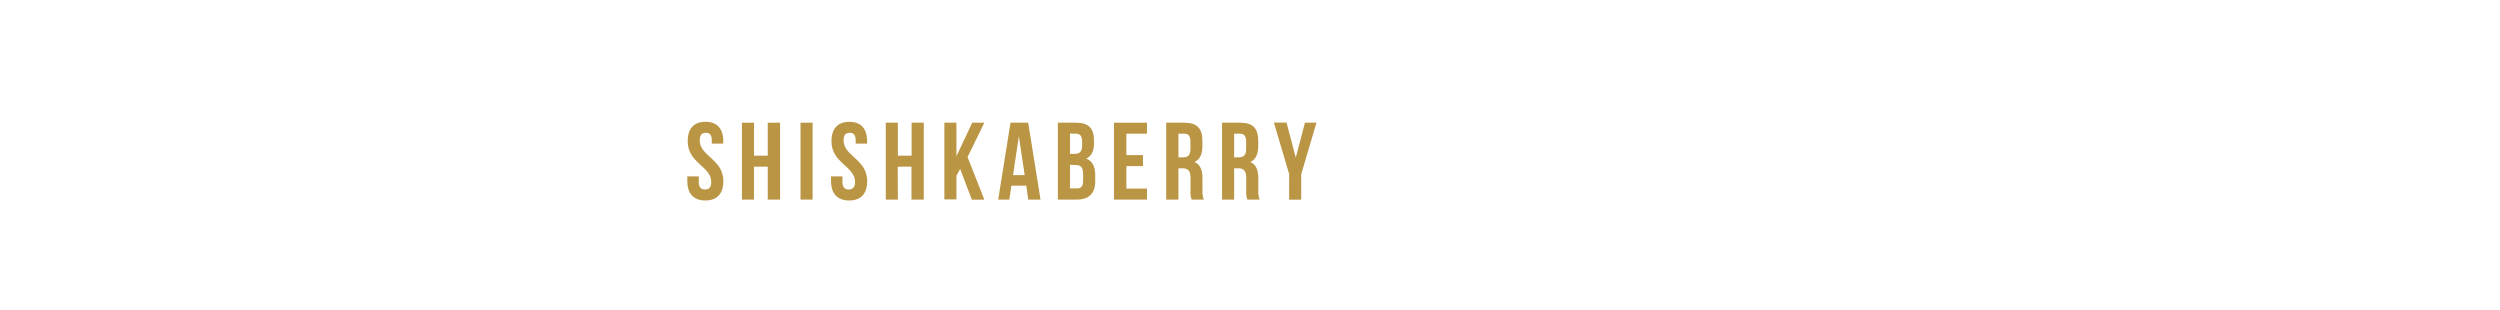
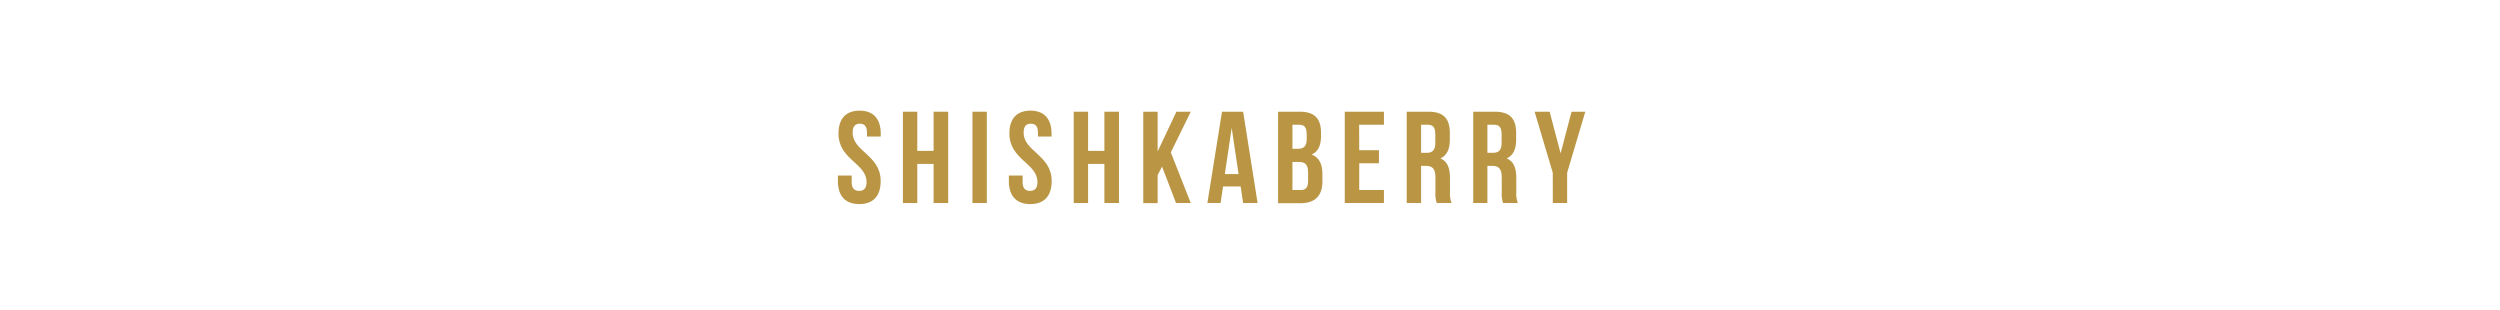
<svg xmlns="http://www.w3.org/2000/svg" id="Content" viewBox="0 0 728 90">
  <defs>
    <style>.cls-1{fill:#ba9544;}</style>
  </defs>
-   <path class="cls-1" d="M205.43,35.47c3.42,0,5.18,2.05,5.18,5.63v.71h-3.33v-.93c0-1.6-.64-2.21-1.76-2.21s-1.76.61-1.76,2.21c0,4.61,6.88,5.47,6.88,11.87,0,3.58-1.79,5.63-5.24,5.63s-5.25-2.05-5.25-5.63V51.37h3.33V53c0,1.6.7,2.18,1.82,2.18s1.82-.58,1.82-2.18c0-4.6-6.87-5.47-6.87-11.87C200.25,37.52,202,35.47,205.43,35.47Z" />
-   <path class="cls-1" d="M219.57,58.12h-3.52V35.73h3.52v9.6h4v-9.6h3.59V58.12h-3.59V48.53h-4Z" />
-   <path class="cls-1" d="M233.11,35.73h3.52V58.12h-3.52Z" />
-   <path class="cls-1" d="M247.32,35.47c3.42,0,5.18,2.05,5.18,5.63v.71h-3.33v-.93c0-1.6-.64-2.21-1.76-2.21s-1.76.61-1.76,2.21c0,4.61,6.88,5.47,6.88,11.87,0,3.58-1.79,5.63-5.25,5.63S242,56.33,242,52.75V51.37h3.32V53c0,1.6.71,2.18,1.83,2.18S249,54.57,249,53c0-4.6-6.88-5.47-6.88-11.87C242.13,37.52,243.89,35.47,247.32,35.47Z" />
-   <path class="cls-1" d="M261.46,58.12h-3.52V35.73h3.52v9.6h4v-9.6H269V58.12h-3.58V48.53h-4Z" />
-   <path class="cls-1" d="M279.6,49.2l-1.09,2v6.87H275V35.73h3.51v9.76l4.61-9.76h3.52l-4.89,10,4.89,12.41H283Z" />
-   <path class="cls-1" d="M303,58.12h-3.56l-.6-4.06h-4.32l-.61,4.06h-3.23l3.58-22.39h5.15ZM295,51h3.39l-1.7-11.33Z" />
-   <path class="cls-1" d="M318.58,40.88v.8c0,2.3-.71,3.77-2.27,4.51,1.88.74,2.62,2.43,2.62,4.8v1.82c0,3.46-1.82,5.31-5.34,5.31h-5.54V35.73h5.31C317,35.73,318.58,37.42,318.58,40.88Zm-7-2v5.92H313c1.31,0,2.11-.58,2.11-2.37V41.23c0-1.6-.55-2.3-1.79-2.3Zm0,9.12v6.87h2c1.18,0,1.82-.54,1.82-2.2V50.77c0-2.08-.67-2.72-2.27-2.72Z" />
-   <path class="cls-1" d="M328,45.17h4.84v3.2H328v6.55H334v3.2h-9.6V35.73H334v3.2H328Z" />
-   <path class="cls-1" d="M347,58.12a6.87,6.87,0,0,1-.32-2.75V51.85c0-2.08-.7-2.84-2.3-2.84h-1.22v9.11H339.6V35.73h5.31c3.65,0,5.22,1.69,5.22,5.15v1.76c0,2.3-.74,3.81-2.3,4.54,1.75.74,2.33,2.43,2.33,4.77v3.46a6.43,6.43,0,0,0,.39,2.71Zm-3.84-19.19v6.88h1.38c1.31,0,2.11-.58,2.11-2.37V41.23c0-1.6-.54-2.3-1.79-2.3Z" />
-   <path class="cls-1" d="M363.22,58.12a6.87,6.87,0,0,1-.32-2.75V51.85c0-2.08-.71-2.84-2.31-2.84h-1.21v9.11h-3.52V35.73h5.31c3.65,0,5.22,1.69,5.22,5.15v1.76c0,2.3-.74,3.81-2.31,4.54,1.76.74,2.34,2.43,2.34,4.77v3.46a6.6,6.6,0,0,0,.38,2.71Zm-3.84-19.19v6.88h1.37c1.32,0,2.12-.58,2.12-2.37V41.23c0-1.6-.55-2.3-1.8-2.3Z" />
-   <path class="cls-1" d="M375.41,50.7l-4.45-15h3.68l2.69,10.2L380,35.73h3.36l-4.45,15v7.42h-3.52Z" />
+   <path class="cls-1" d="M250.31,32.22c4.07,0,6.16,2.44,6.16,6.69v.84h-4v-1.1c0-1.9-.76-2.63-2.09-2.63s-2.09.73-2.09,2.63c0,5.47,8.16,6.49,8.16,14.09,0,4.26-2.12,6.69-6.23,6.69S244,57,244,52.74V51.11h4V53c0,1.9.84,2.58,2.17,2.58s2.17-.68,2.17-2.58c0-5.47-8.17-6.5-8.17-14.1C244.16,34.66,246.25,32.22,250.31,32.22Z" />
+   <path class="cls-1" d="M267.11,59.12h-4.18V32.53h4.18v11.4h4.75V32.53h4.25V59.12h-4.25V47.73h-4.75Z" />
+   <path class="cls-1" d="M283.18,32.53h4.18V59.12h-4.18Z" />
+   <path class="cls-1" d="M300.05,32.22c4.07,0,6.16,2.44,6.16,6.69v.84h-3.95v-1.1c0-1.9-.76-2.63-2.09-2.63s-2.09.73-2.09,2.63c0,5.47,8.17,6.49,8.17,14.09,0,4.26-2.13,6.69-6.23,6.69s-6.24-2.43-6.24-6.69V51.11h4V53c0,1.9.83,2.58,2.16,2.58s2.17-.68,2.17-2.58c0-5.47-8.17-6.5-8.17-14.1C293.9,34.66,296,32.22,300.05,32.22Z" />
+   <path class="cls-1" d="M316.85,59.12h-4.18V32.53h4.18v11.4h4.75V32.53h4.25V59.12H321.6V47.73h-4.75Z" />
+   <path class="cls-1" d="M338.39,48.52,337.1,51v8.16h-4.18V32.53h4.18V44.12l5.47-11.59h4.18l-5.81,11.85,5.81,14.74h-4.29Z" />
+   <path class="cls-1" d="M366.21,59.12H362l-.72-4.82h-5.13l-.72,4.82h-3.84l4.26-26.59H362Zm-9.54-8.43h4l-2-13.45Z" />
+   <path class="cls-1" d="M384.68,38.65v1c0,2.73-.84,4.48-2.7,5.35,2.24.88,3.11,2.89,3.11,5.7v2.17c0,4.1-2.16,6.3-6.34,6.3h-6.57V32.53h6.3C382.82,32.53,384.68,34.54,384.68,38.65Zm-8.32-2.32v7H378c1.56,0,2.51-.69,2.51-2.81V39.06c0-1.9-.65-2.73-2.13-2.73Zm0,10.83v8.17h2.39c1.41,0,2.17-.65,2.17-2.63V50.39c0-2.47-.8-3.23-2.7-3.23Z" />
+   <path class="cls-1" d="M395.81,43.74h5.74v3.8h-5.74v7.79H403v3.79h-11.4V32.53H403v3.8h-7.22Z" />
+   <path class="cls-1" d="M418.38,59.12a8.3,8.3,0,0,1-.38-3.26V51.68c0-2.47-.83-3.38-2.73-3.38h-1.45V59.12h-4.18V32.53H416c4.33,0,6.19,2,6.19,6.12v2.08c0,2.74-.87,4.53-2.73,5.4,2.09.87,2.77,2.89,2.77,5.66V55.9a7.73,7.73,0,0,0,.46,3.22Zm-4.56-22.79V44.5h1.64c1.56,0,2.5-.69,2.5-2.81V39.06c0-1.9-.64-2.73-2.12-2.73Z" />
+   <path class="cls-1" d="M437.69,59.12a8.1,8.1,0,0,1-.38-3.26V51.68c0-2.47-.84-3.38-2.74-3.38h-1.44V59.12H429V32.53h6.31c4.33,0,6.19,2,6.19,6.12v2.08c0,2.74-.87,4.53-2.74,5.4,2.09.87,2.78,2.89,2.78,5.66V55.9a7.74,7.74,0,0,0,.45,3.22Zm-4.56-22.79V44.5h1.63c1.56,0,2.51-.69,2.51-2.81V39.06c0-1.9-.65-2.73-2.13-2.73Z" />
+   <path class="cls-1" d="M452.17,50.31l-5.29-17.78h4.37l3.2,12.12,3.19-12.12h4l-5.29,17.78v8.81h-4.17Z" />
</svg>
